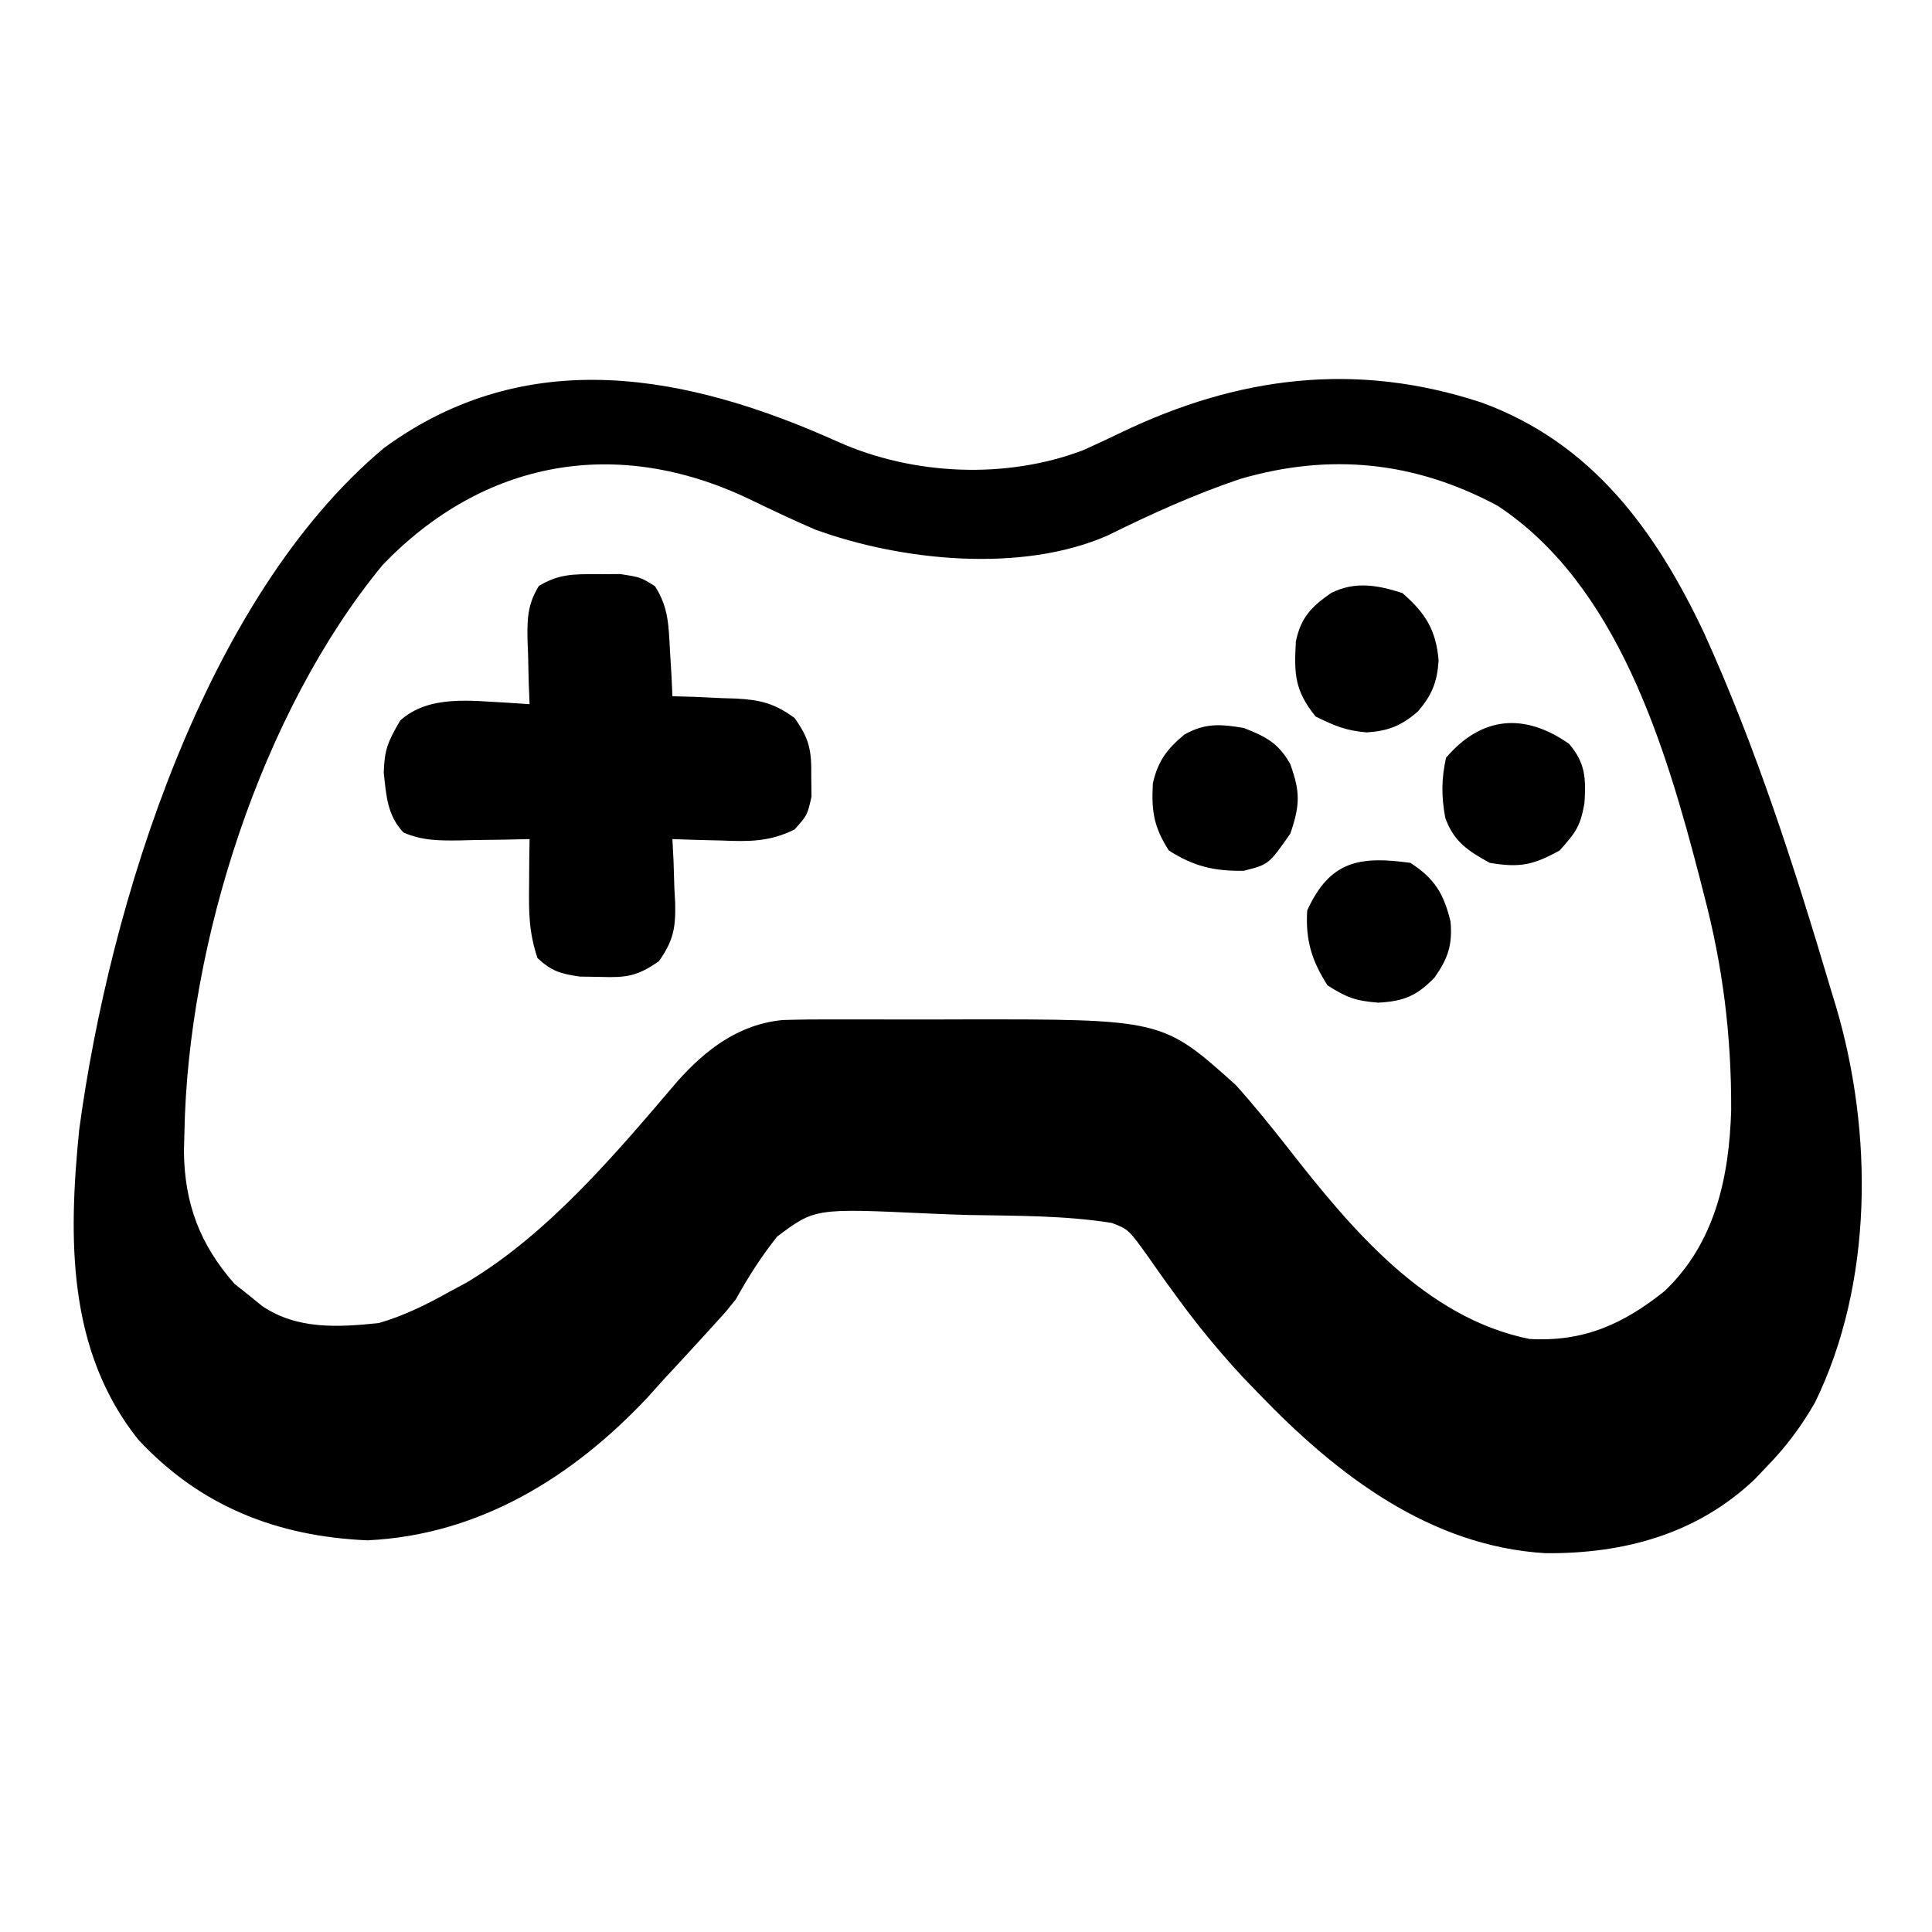
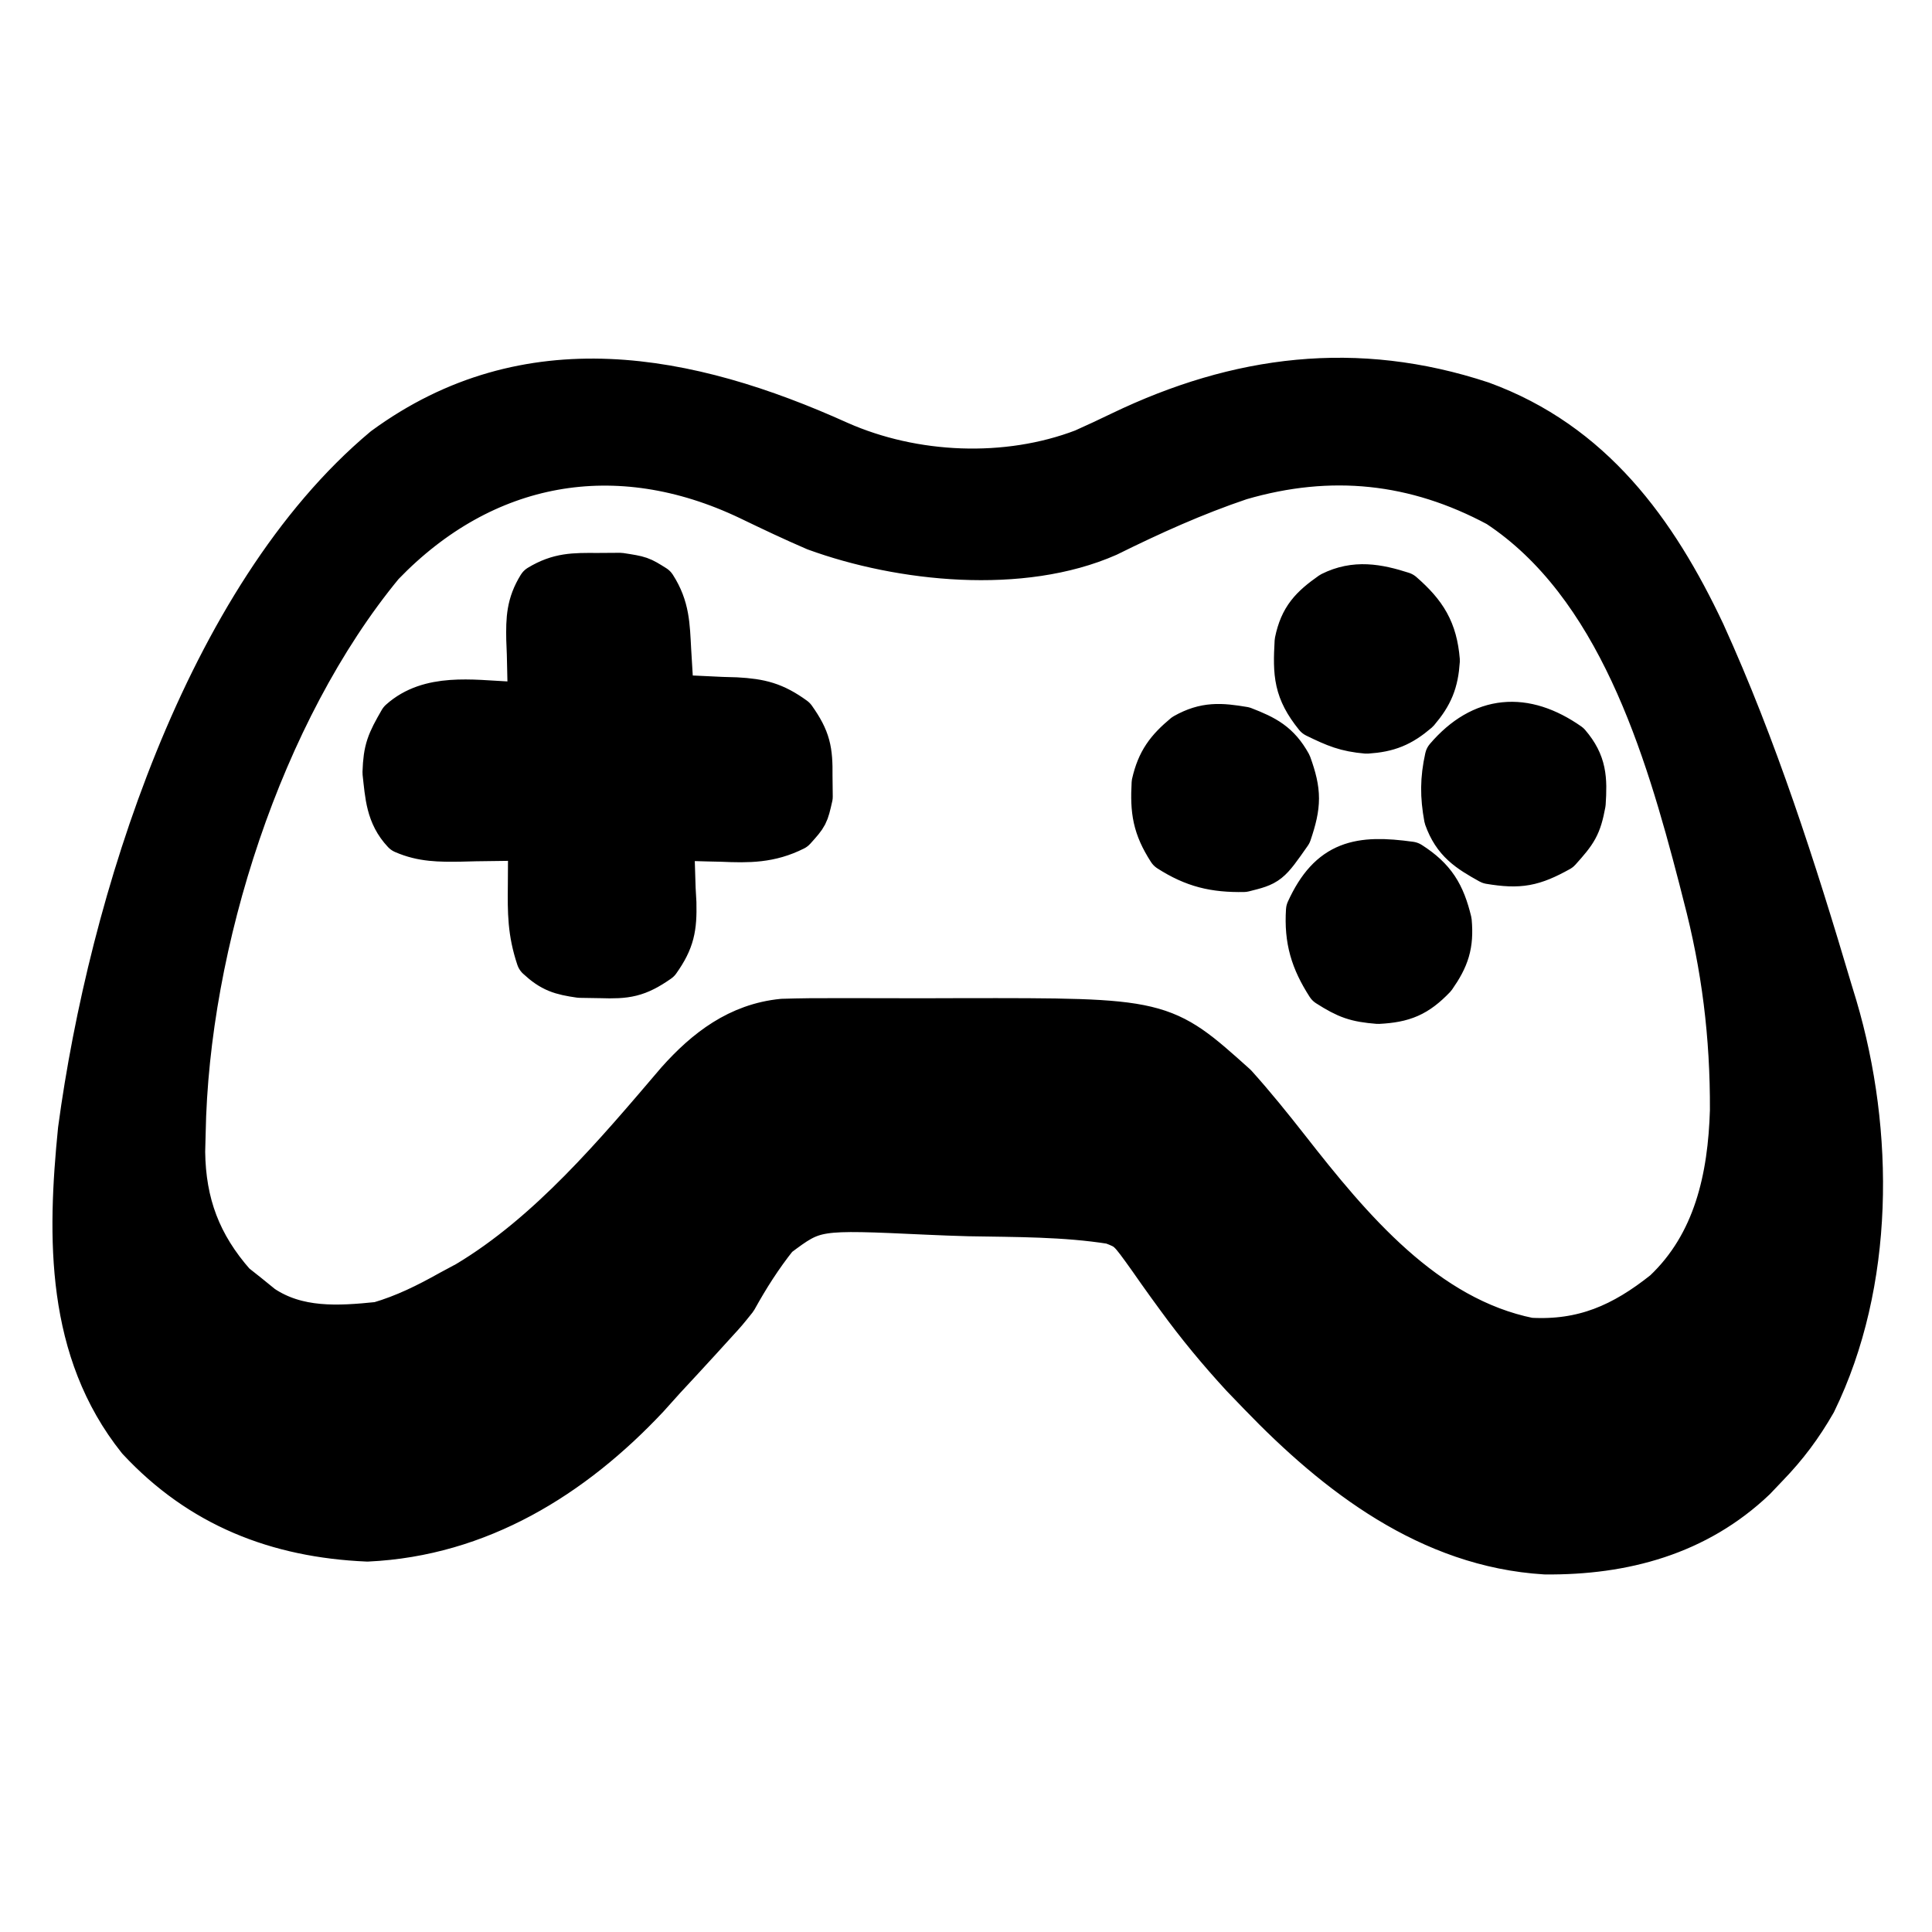
<svg xmlns="http://www.w3.org/2000/svg" viewBox="0 0 100 100">
-   <path d="M43.429 22.893 C47.297 24.606 52.107 24.815 56.070 23.299 C56.719 23.008 57.368 22.708 58.009 22.396 C64.083 19.472 70.207 18.695 76.696 20.839 C82.397 22.922 85.699 27.460 88.196 32.750 C90.907 38.714 92.907 44.961 94.768 51.232 C94.813 51.376 94.813 51.376 95.031 52.095 C96.961 58.625 96.961 66.416 93.946 72.589 C93.236 73.826 92.472 74.852 91.482 75.875 C91.375 75.990 91.375 75.990 90.829 76.561 C87.839 79.407 84.044 80.430 79.982 80.393 C73.994 80.027 69.197 76.331 65.196 72.179 C64.897 71.871 64.597 71.558 64.289 71.238 C63.094 69.940 61.985 68.601 60.946 67.172 C60.781 66.946 60.617 66.720 60.449 66.490 C60.128 66.047 59.816 65.603 59.504 65.155 C58.416 63.632 58.416 63.632 57.549 63.299 C55.105 62.909 52.608 62.933 50.136 62.888 C49.433 62.868 48.727 62.843 48.024 62.810 C42.184 62.539 42.184 62.539 40.225 64.005 C39.395 65.049 38.734 66.088 38.089 67.250 C37.559 67.911 37.559 67.911 37.091 68.421 C36.956 68.568 36.956 68.568 36.266 69.328 C35.646 70.006 35.021 70.684 34.393 71.357 C34.105 71.673 33.822 71.994 33.526 72.322 C29.645 76.458 24.803 79.456 19.016 79.727 C14.334 79.526 10.362 77.961 7.158 74.516 C3.474 69.899 3.536 64.087 4.099 58.477 C5.676 46.755 10.617 30.939 19.874 23.189 C27.300 17.751 35.617 19.365 43.429 22.893 Z M19.812 29.234 C13.524 36.857 9.713 48.838 9.545 58.650 C9.536 58.970 9.528 59.286 9.520 59.615 C9.553 62.305 10.350 64.424 12.140 66.453 C12.374 66.638 12.613 66.827 12.855 67.020 C12.974 67.114 12.974 67.114 13.578 67.607 C15.393 68.827 17.508 68.700 19.607 68.482 C20.938 68.092 22.096 67.517 23.304 66.839 C23.583 66.687 23.866 66.539 24.154 66.383 C28.413 63.837 31.871 59.713 35.058 55.976 C36.537 54.317 38.225 53.023 40.504 52.797 C41.428 52.768 42.352 52.760 43.277 52.764 C43.449 52.764 43.449 52.764 44.316 52.764 C45.039 52.764 45.761 52.764 46.484 52.768 C47.577 52.772 48.665 52.768 49.758 52.764 C60.169 52.752 60.169 52.752 63.964 56.161 C64.917 57.220 65.804 58.321 66.683 59.442 C69.916 63.574 73.752 68.211 79.161 69.304 C81.945 69.464 83.991 68.556 86.143 66.839 C88.763 64.367 89.502 60.941 89.605 57.475 C89.622 53.623 89.178 50.025 88.196 46.304 C88.127 46.028 88.057 45.753 87.983 45.466 C86.213 38.640 83.720 30.265 77.518 26.179 C73.255 23.891 68.868 23.427 64.194 24.790 C61.820 25.591 59.586 26.602 57.344 27.711 C52.891 29.678 46.644 29.033 42.196 27.411 C41.038 26.914 39.901 26.372 38.767 25.825 C31.912 22.556 25.037 23.809 19.812 29.234 Z M30.902 29.721 C31.296 29.717 31.690 29.713 32.097 29.713 C33.161 29.877 33.161 29.877 33.900 30.341 C34.602 31.434 34.606 32.362 34.676 33.647 C34.701 34.095 34.730 34.543 34.758 35.003 C34.767 35.171 34.767 35.171 34.804 36.038 C35.169 36.046 35.535 36.058 35.913 36.067 C36.401 36.091 36.886 36.116 37.371 36.136 C37.613 36.145 37.851 36.149 38.102 36.157 C39.371 36.227 40.085 36.407 41.124 37.159 C41.901 38.256 42.007 38.835 41.991 40.170 C41.995 40.519 41.999 40.872 42.003 41.237 C41.786 42.198 41.786 42.198 41.124 42.934 C39.859 43.570 38.755 43.566 37.371 43.505 C37.124 43.500 36.878 43.496 36.623 43.488 C36.015 43.476 35.407 43.451 34.804 43.431 C34.824 43.796 34.841 44.162 34.861 44.540 C34.877 45.024 34.890 45.509 34.906 45.993 C34.914 46.117 34.914 46.117 34.947 46.725 C34.976 48.022 34.861 48.684 34.105 49.752 C32.992 50.528 32.426 50.610 31.082 50.565 C30.729 50.561 30.376 50.552 30.015 50.548 C29.021 50.405 28.552 50.269 27.821 49.591 C27.370 48.240 27.370 47.234 27.386 45.817 C27.390 45.369 27.394 44.922 27.394 44.462 C27.402 44.121 27.407 43.780 27.411 43.431 C27.008 43.439 26.610 43.447 26.195 43.459 C25.669 43.463 25.139 43.472 24.614 43.480 C24.347 43.488 24.084 43.492 23.813 43.500 C22.757 43.513 21.862 43.517 20.884 43.090 C20.034 42.186 19.997 41.184 19.862 39.989 C19.903 38.781 20.071 38.408 20.712 37.295 C22.223 35.939 24.413 36.284 26.314 36.375 C26.495 36.387 26.495 36.387 27.411 36.448 C27.402 36.260 27.402 36.260 27.366 35.323 C27.357 34.834 27.345 34.342 27.333 33.853 C27.324 33.610 27.312 33.364 27.304 33.113 C27.283 32.025 27.312 31.269 27.891 30.329 C28.926 29.705 29.698 29.713 30.902 29.721 Z M72.589 30.696 C73.789 31.744 74.331 32.614 74.462 34.188 C74.388 35.313 74.117 35.974 73.386 36.832 C72.528 37.564 71.866 37.835 70.741 37.909 C69.657 37.814 69.115 37.584 68.096 37.087 C67.016 35.748 66.979 34.898 67.073 33.210 C67.328 31.966 67.866 31.419 68.893 30.696 C70.141 30.072 71.300 30.282 72.589 30.696 Z M64.375 37.679 C65.509 38.118 66.182 38.467 66.782 39.547 C67.303 40.989 67.295 41.654 66.790 43.145 C65.669 44.747 65.669 44.747 64.375 45.071 C62.851 45.096 61.787 44.846 60.498 44.020 C59.713 42.796 59.594 41.979 59.672 40.541 C59.935 39.391 60.399 38.775 61.299 38.024 C62.379 37.416 63.172 37.477 64.375 37.679 Z M81.214 38.500 C82.069 39.498 82.093 40.311 82.011 41.580 C81.789 42.776 81.588 43.059 80.726 44.020 C79.350 44.784 78.660 44.919 77.107 44.661 C75.982 44.036 75.251 43.572 74.807 42.328 C74.602 41.211 74.602 40.328 74.848 39.219 C76.709 37.046 78.922 36.898 81.214 38.500 Z M73.000 44.661 C74.257 45.466 74.733 46.271 75.078 47.692 C75.185 48.903 74.955 49.593 74.257 50.591 C73.337 51.548 72.655 51.828 71.332 51.898 C70.174 51.803 69.718 51.643 68.712 51.002 C67.891 49.721 67.566 48.653 67.661 47.125 C68.831 44.562 70.355 44.295 73.000 44.661 Z" fill="currentColor" fill-rule="evenodd" />
+   <path d="M43.429 22.893 C47.297 24.606 52.107 24.815 56.070 23.299 C56.719 23.008 57.368 22.708 58.009 22.396 C64.083 19.472 70.207 18.695 76.696 20.839 C82.397 22.922 85.699 27.460 88.196 32.750 C90.907 38.714 92.907 44.961 94.768 51.232 C94.813 51.376 94.813 51.376 95.031 52.095 C96.961 58.625 96.961 66.416 93.946 72.589 C93.236 73.826 92.472 74.852 91.482 75.875 C91.375 75.990 91.375 75.990 90.829 76.561 C87.839 79.407 84.044 80.430 79.982 80.393 C73.994 80.027 69.197 76.331 65.196 72.179 C64.897 71.871 64.597 71.558 64.289 71.238 C63.094 69.940 61.985 68.601 60.946 67.172 C60.781 66.946 60.617 66.720 60.449 66.490 C60.128 66.047 59.816 65.603 59.504 65.155 C58.416 63.632 58.416 63.632 57.549 63.299 C55.105 62.909 52.608 62.933 50.136 62.888 C49.433 62.868 48.727 62.843 48.024 62.810 C42.184 62.539 42.184 62.539 40.225 64.005 C39.395 65.049 38.734 66.088 38.089 67.250 C37.559 67.911 37.559 67.911 37.091 68.421 C36.956 68.568 36.956 68.568 36.266 69.328 C35.646 70.006 35.021 70.684 34.393 71.357 C34.105 71.673 33.822 71.994 33.526 72.322 C29.645 76.458 24.803 79.456 19.016 79.727 C14.334 79.526 10.362 77.961 7.158 74.516 C3.474 69.899 3.536 64.087 4.099 58.477 C5.676 46.755 10.617 30.939 19.874 23.189 C27.300 17.751 35.617 19.365 43.429 22.893 Z M19.812 29.234 C13.524 36.857 9.713 48.838 9.545 58.650 C9.536 58.970 9.528 59.286 9.520 59.615 C9.553 62.305 10.350 64.424 12.140 66.453 C12.374 66.638 12.613 66.827 12.855 67.020 C12.974 67.114 12.974 67.114 13.578 67.607 C15.393 68.827 17.508 68.700 19.607 68.482 C20.938 68.092 22.096 67.517 23.304 66.839 C23.583 66.687 23.866 66.539 24.154 66.383 C28.413 63.837 31.871 59.713 35.058 55.976 C36.537 54.317 38.225 53.023 40.504 52.797 C41.428 52.768 42.352 52.760 43.277 52.764 C43.449 52.764 43.449 52.764 44.316 52.764 C45.039 52.764 45.761 52.764 46.484 52.768 C47.577 52.772 48.665 52.768 49.758 52.764 C60.169 52.752 60.169 52.752 63.964 56.161 C64.917 57.220 65.804 58.321 66.683 59.442 C69.916 63.574 73.752 68.211 79.161 69.304 C81.945 69.464 83.991 68.556 86.143 66.839 C88.763 64.367 89.502 60.941 89.605 57.475 C89.622 53.623 89.178 50.025 88.196 46.304 C88.127 46.028 88.057 45.753 87.983 45.466 C86.213 38.640 83.720 30.265 77.518 26.179 C73.255 23.891 68.868 23.427 64.194 24.790 C61.820 25.591 59.586 26.602 57.344 27.711 C52.891 29.678 46.644 29.033 42.196 27.411 C41.038 26.914 39.901 26.372 38.767 25.825 C31.912 22.556 25.037 23.809 19.812 29.234 Z M30.902 29.721 C31.296 29.717 31.690 29.713 32.097 29.713 C33.161 29.877 33.161 29.877 33.900 30.341 C34.602 31.434 34.606 32.362 34.676 33.647 C34.701 34.095 34.730 34.543 34.758 35.003 C34.767 35.171 34.767 35.171 34.804 36.038 C35.169 36.046 35.535 36.058 35.913 36.067 C36.401 36.091 36.886 36.116 37.371 36.136 C37.613 36.145 37.851 36.149 38.102 36.157 C39.371 36.227 40.085 36.407 41.124 37.159 C41.901 38.256 42.007 38.835 41.991 40.170 C41.995 40.519 41.999 40.872 42.003 41.237 C41.786 42.198 41.786 42.198 41.124 42.934 C39.859 43.570 38.755 43.566 37.371 43.505 C37.124 43.500 36.878 43.496 36.623 43.488 C36.015 43.476 35.407 43.451 34.804 43.431 C34.824 43.796 34.841 44.162 34.861 44.540 C34.877 45.024 34.890 45.509 34.906 45.993 C34.914 46.117 34.914 46.117 34.947 46.725 C34.976 48.022 34.861 48.684 34.105 49.752 C32.992 50.528 32.426 50.610 31.082 50.565 C30.729 50.561 30.376 50.552 30.015 50.548 C29.021 50.405 28.552 50.269 27.821 49.591 C27.370 48.240 27.370 47.234 27.386 45.817 C27.390 45.369 27.394 44.922 27.394 44.462 C27.402 44.121 27.407 43.780 27.411 43.431 C27.008 43.439 26.610 43.447 26.195 43.459 C25.669 43.463 25.139 43.472 24.614 43.480 C24.347 43.488 24.084 43.492 23.813 43.500 C22.757 43.513 21.862 43.517 20.884 43.090 C20.034 42.186 19.997 41.184 19.862 39.989 C19.903 38.781 20.071 38.408 20.712 37.295 C22.223 35.939 24.413 36.284 26.314 36.375 C26.495 36.387 26.495 36.387 27.411 36.448 C27.402 36.260 27.402 36.260 27.366 35.323 C27.357 34.834 27.345 34.342 27.333 33.853 C27.324 33.610 27.312 33.364 27.304 33.113 C27.283 32.025 27.312 31.269 27.891 30.329 C28.926 29.705 29.698 29.713 30.902 29.721 Z M72.589 30.696 C73.789 31.744 74.331 32.614 74.462 34.188 C74.388 35.313 74.117 35.974 73.386 36.832 C72.528 37.564 71.866 37.835 70.741 37.909 C69.657 37.814 69.115 37.584 68.096 37.087 C67.016 35.748 66.979 34.898 67.073 33.210 C67.328 31.966 67.866 31.419 68.893 30.696 C70.141 30.072 71.300 30.282 72.589 30.696 Z M64.375 37.679 C65.509 38.118 66.182 38.467 66.782 39.547 C67.303 40.989 67.295 41.654 66.790 43.145 C65.669 44.747 65.669 44.747 64.375 45.071 C62.851 45.096 61.787 44.846 60.498 44.020 C59.713 42.796 59.594 41.979 59.672 40.541 C59.935 39.391 60.399 38.775 61.299 38.024 C62.379 37.416 63.172 37.477 64.375 37.679 Z M81.214 38.500 C82.069 39.498 82.093 40.311 82.011 41.580 C81.789 42.776 81.588 43.059 80.726 44.020 C79.350 44.784 78.660 44.919 77.107 44.661 C75.982 44.036 75.251 43.572 74.807 42.328 C74.602 41.211 74.602 40.328 74.848 39.219 C76.709 37.046 78.922 36.898 81.214 38.500 Z M73.000 44.661 C74.257 45.466 74.733 46.271 75.078 47.692 C75.185 48.903 74.955 49.593 74.257 50.591 C73.337 51.548 72.655 51.828 71.332 51.898 C70.174 51.803 69.718 51.643 68.712 51.002 C67.891 49.721 67.566 48.653 67.661 47.125 C68.831 44.562 70.355 44.295 73.000 44.661 Z" fill="currentColor" stroke="currentColor" stroke-width="2.2" stroke-linejoin="round" stroke-linecap="round" fill-rule="evenodd" />
</svg>
